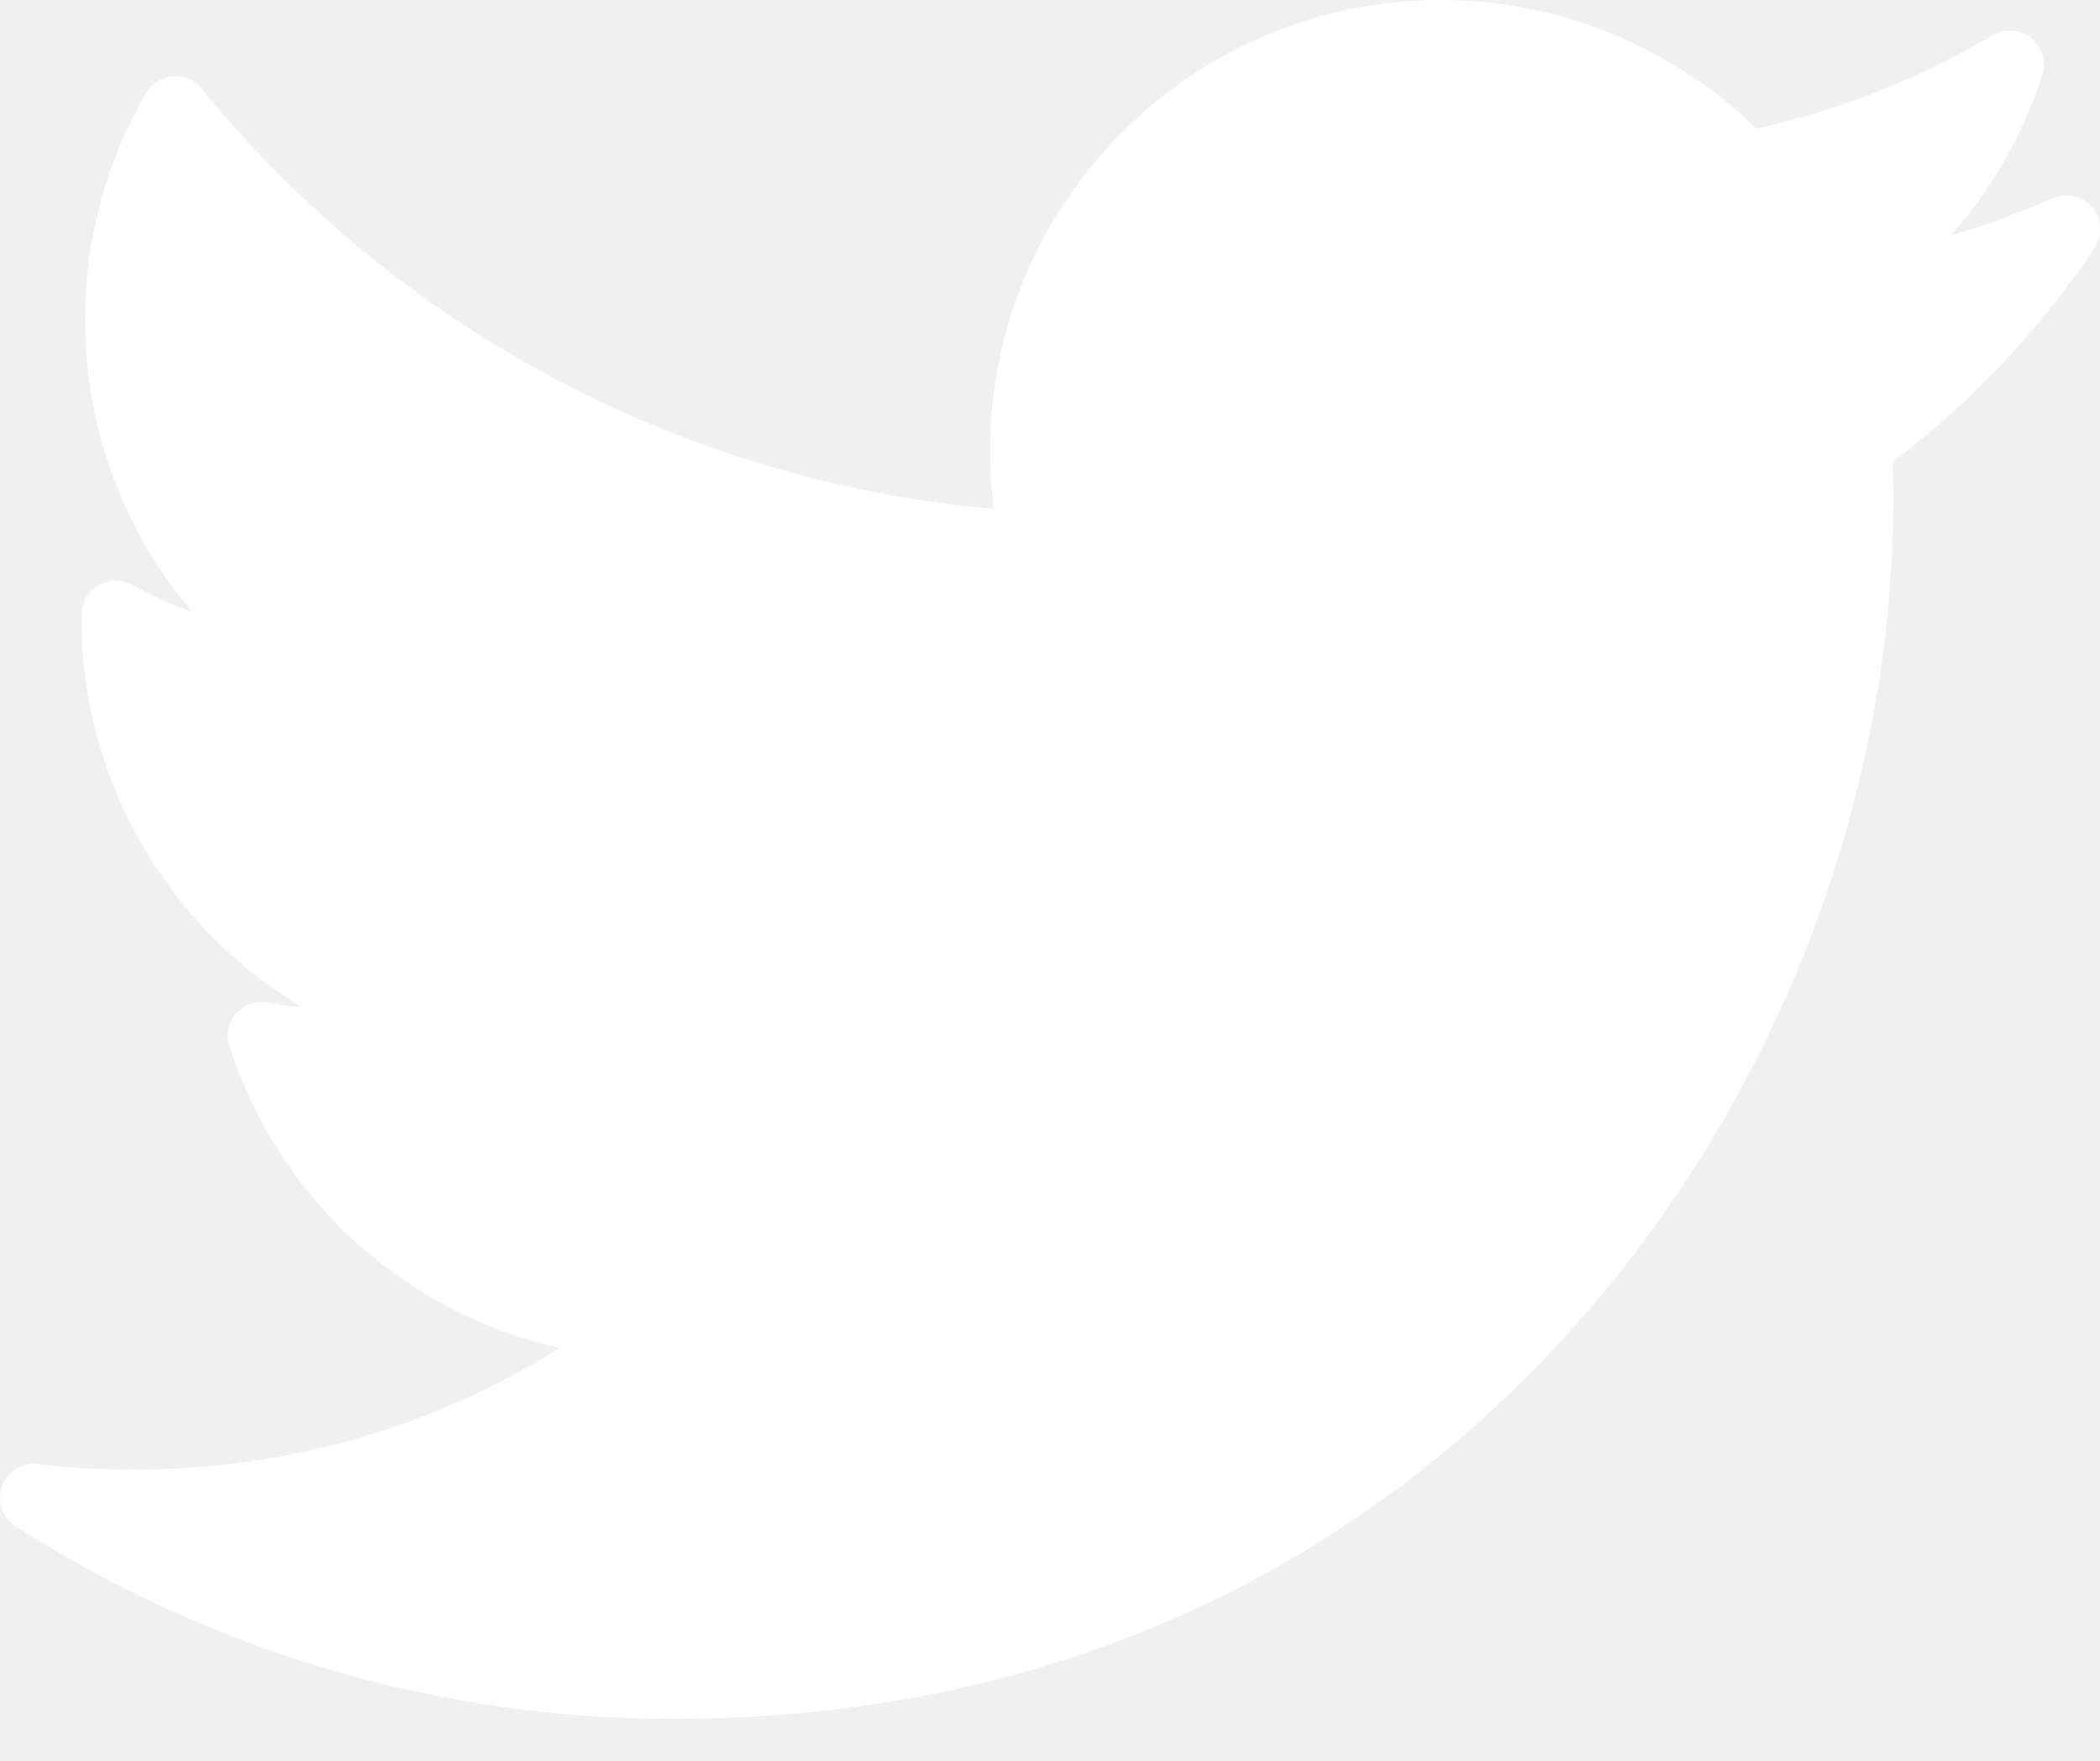
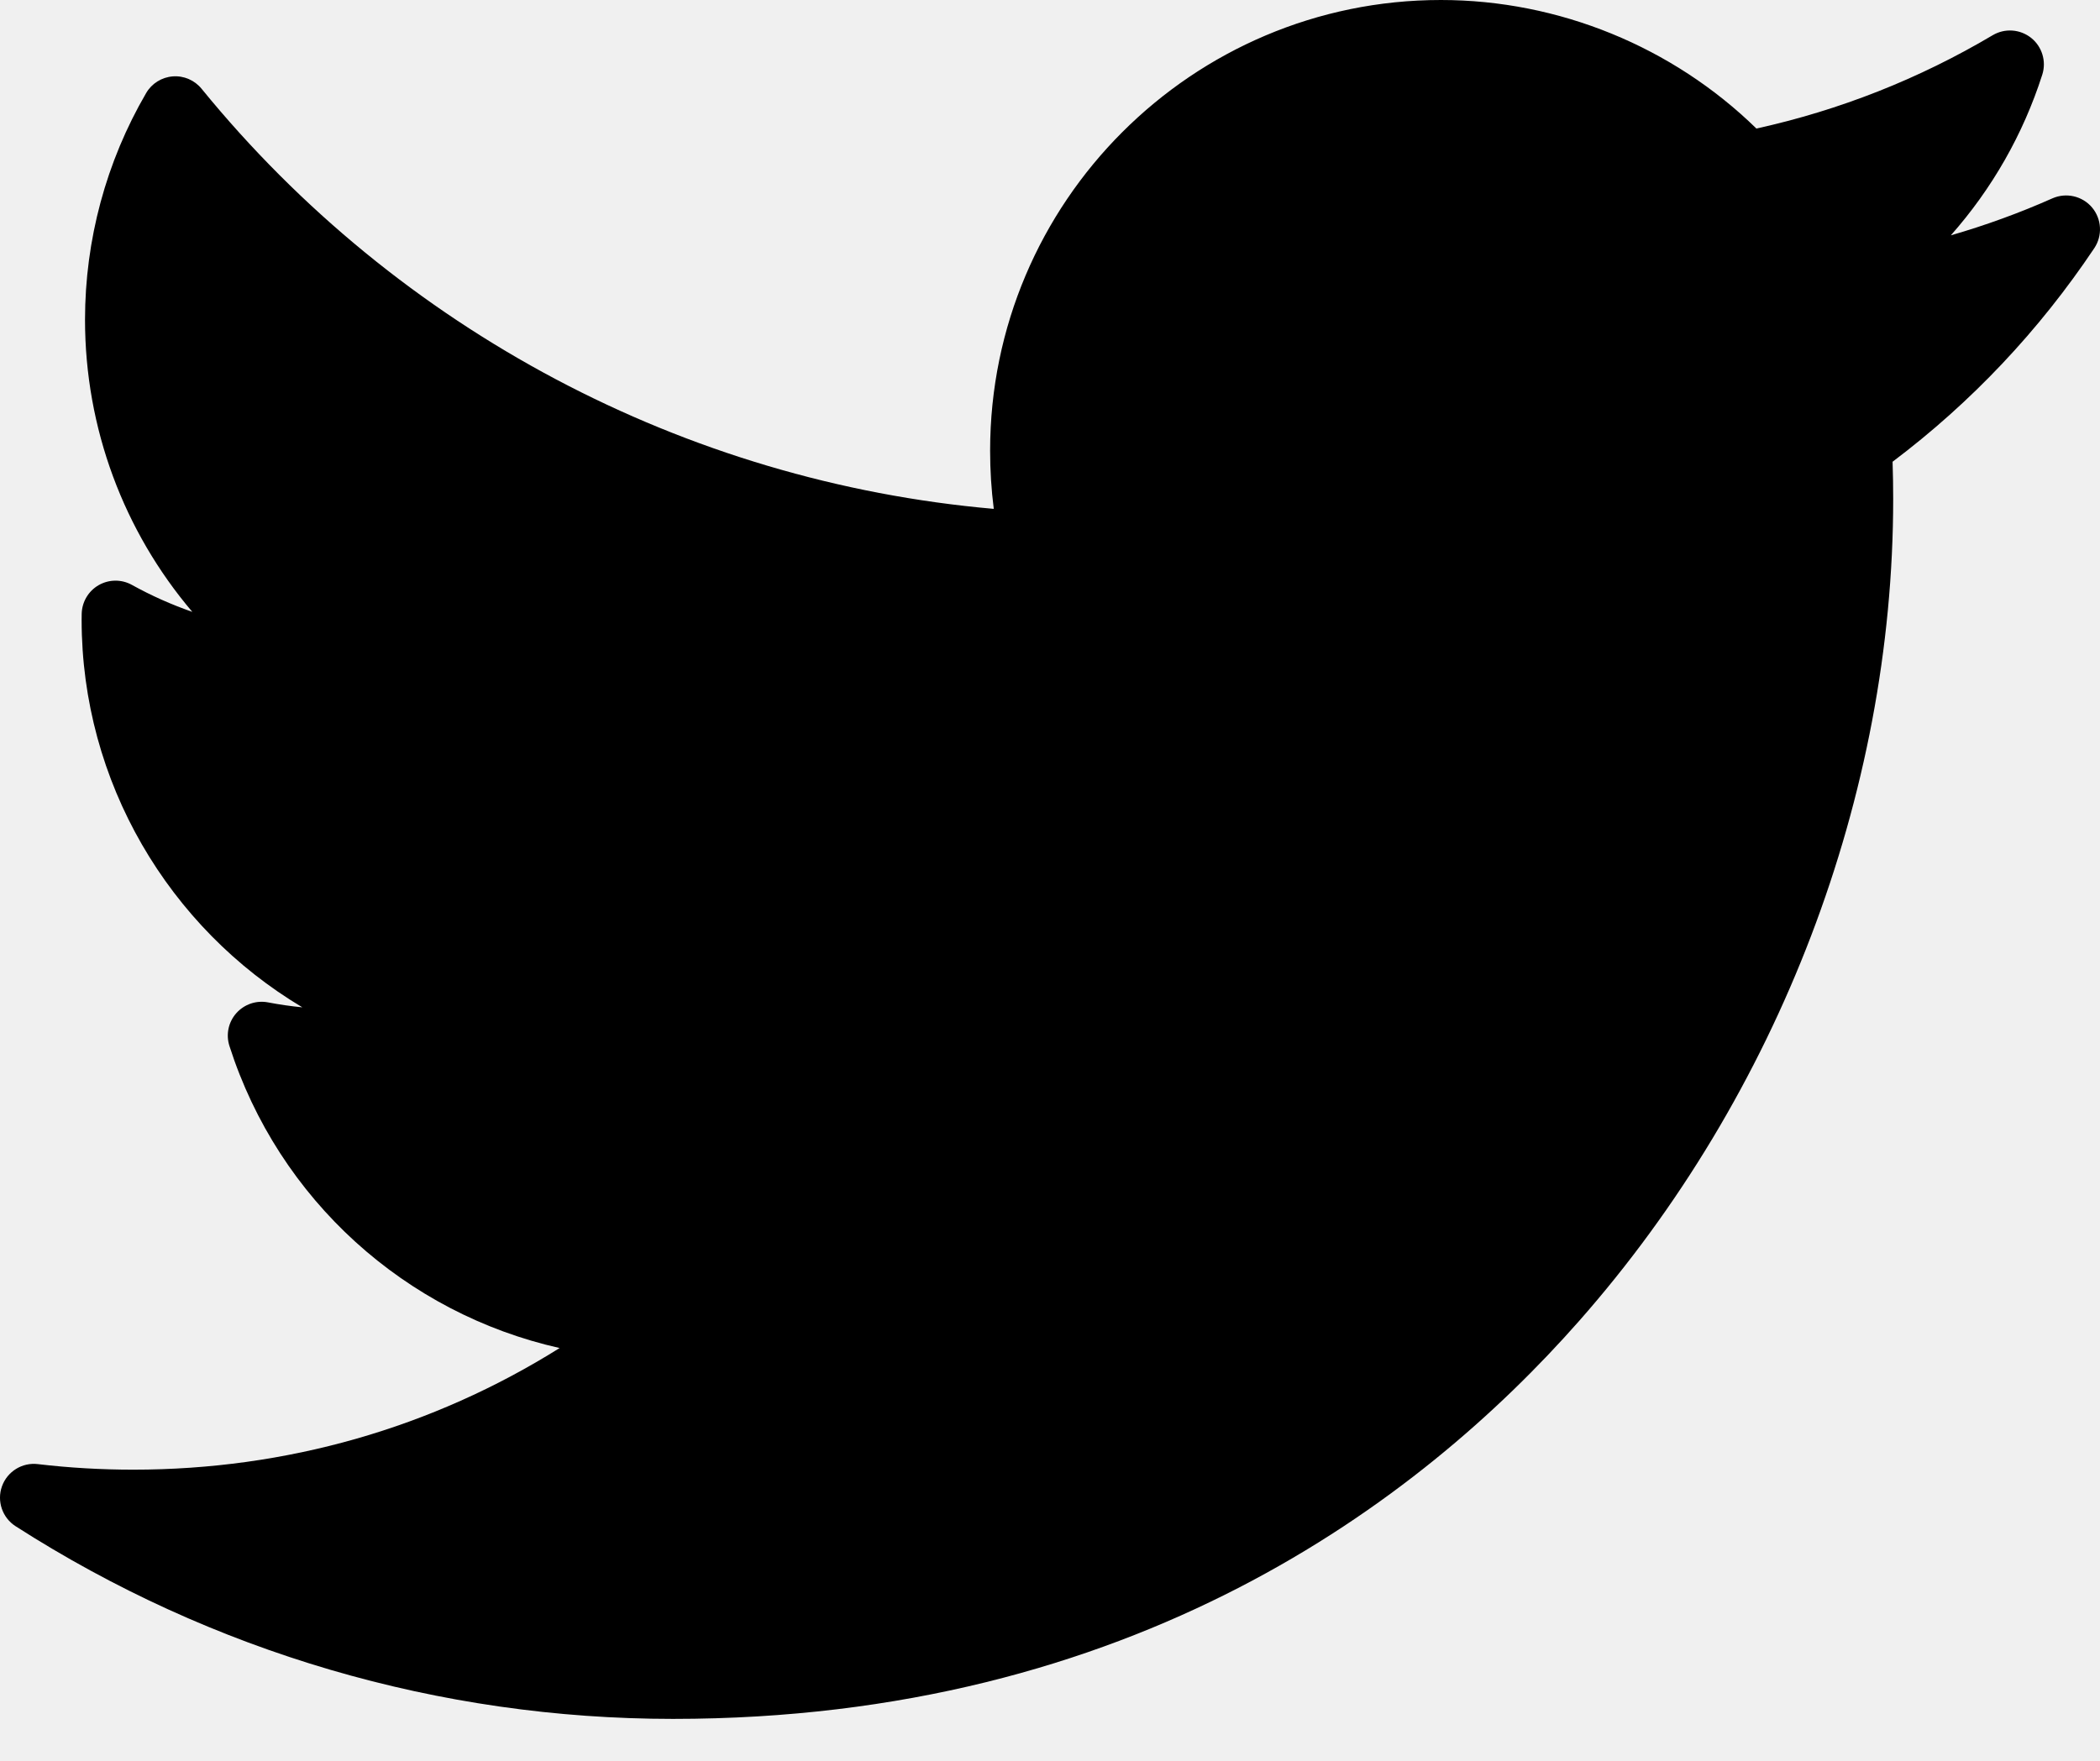
<svg xmlns="http://www.w3.org/2000/svg" width="31" height="26" viewBox="0 0 31 26" fill="none">
-   <path d="M30.297 2.929C29.811 3.145 29.31 3.327 28.798 3.475C29.404 2.79 29.866 1.984 30.148 1.102C30.211 0.905 30.145 0.688 29.983 0.559C29.82 0.43 29.595 0.414 29.416 0.52C28.33 1.164 27.158 1.627 25.928 1.898C24.69 0.689 23.009 0 21.27 0C17.601 0 14.616 2.985 14.616 6.655C14.616 6.944 14.634 7.231 14.67 7.514C10.117 7.115 5.883 4.877 2.976 1.311C2.873 1.184 2.713 1.115 2.55 1.128C2.386 1.141 2.239 1.233 2.157 1.375C1.567 2.387 1.255 3.544 1.255 4.721C1.255 6.324 1.828 7.846 2.839 9.035C2.532 8.928 2.233 8.795 1.948 8.637C1.796 8.552 1.609 8.553 1.457 8.64C1.305 8.727 1.21 8.888 1.206 9.063C1.205 9.092 1.205 9.122 1.205 9.152C1.205 11.545 2.493 13.7 4.463 14.874C4.294 14.858 4.124 14.833 3.956 14.801C3.783 14.768 3.605 14.829 3.488 14.961C3.371 15.093 3.333 15.277 3.387 15.445C4.116 17.721 5.992 19.395 8.261 19.905C6.38 21.084 4.227 21.701 1.968 21.701C1.497 21.701 1.023 21.674 0.559 21.619C0.328 21.591 0.108 21.727 0.029 21.947C-0.049 22.166 0.034 22.41 0.23 22.536C3.132 24.397 6.488 25.381 9.935 25.381C16.71 25.381 20.949 22.186 23.311 19.505C26.257 16.163 27.947 11.739 27.947 7.369C27.947 7.186 27.944 7.002 27.938 6.818C29.101 5.942 30.101 4.882 30.916 3.664C31.039 3.479 31.026 3.235 30.883 3.064C30.74 2.894 30.501 2.839 30.297 2.929Z" fill="white" />
+   <path d="M30.297 2.929C29.811 3.145 29.31 3.327 28.798 3.475C29.404 2.79 29.866 1.984 30.148 1.102C30.211 0.905 30.145 0.688 29.983 0.559C29.82 0.43 29.595 0.414 29.416 0.52C28.33 1.164 27.158 1.627 25.928 1.898C24.69 0.689 23.009 0 21.27 0C17.601 0 14.616 2.985 14.616 6.655C14.616 6.944 14.634 7.231 14.67 7.514C10.117 7.115 5.883 4.877 2.976 1.311C2.873 1.184 2.713 1.115 2.55 1.128C2.386 1.141 2.239 1.233 2.157 1.375C1.567 2.387 1.255 3.544 1.255 4.721C1.255 6.324 1.828 7.846 2.839 9.035C2.532 8.928 2.233 8.795 1.948 8.637C1.796 8.552 1.609 8.553 1.457 8.64C1.305 8.727 1.21 8.888 1.206 9.063C1.205 9.092 1.205 9.122 1.205 9.152C1.205 11.545 2.493 13.7 4.463 14.874C4.294 14.858 4.124 14.833 3.956 14.801C3.783 14.768 3.605 14.829 3.488 14.961C3.371 15.093 3.333 15.277 3.387 15.445C4.116 17.721 5.992 19.395 8.261 19.905C6.38 21.084 4.227 21.701 1.968 21.701C1.497 21.701 1.023 21.674 0.559 21.619C0.328 21.591 0.108 21.727 0.029 21.947C-0.049 22.166 0.034 22.41 0.23 22.536C3.132 24.397 6.488 25.381 9.935 25.381C16.71 25.381 20.949 22.186 23.311 19.505C26.257 16.163 27.947 11.739 27.947 7.369C27.947 7.186 27.944 7.002 27.938 6.818C29.101 5.942 30.101 4.882 30.916 3.664C31.039 3.479 31.026 3.235 30.883 3.064C30.74 2.894 30.501 2.839 30.297 2.929Z" fill="black" />
</svg>
